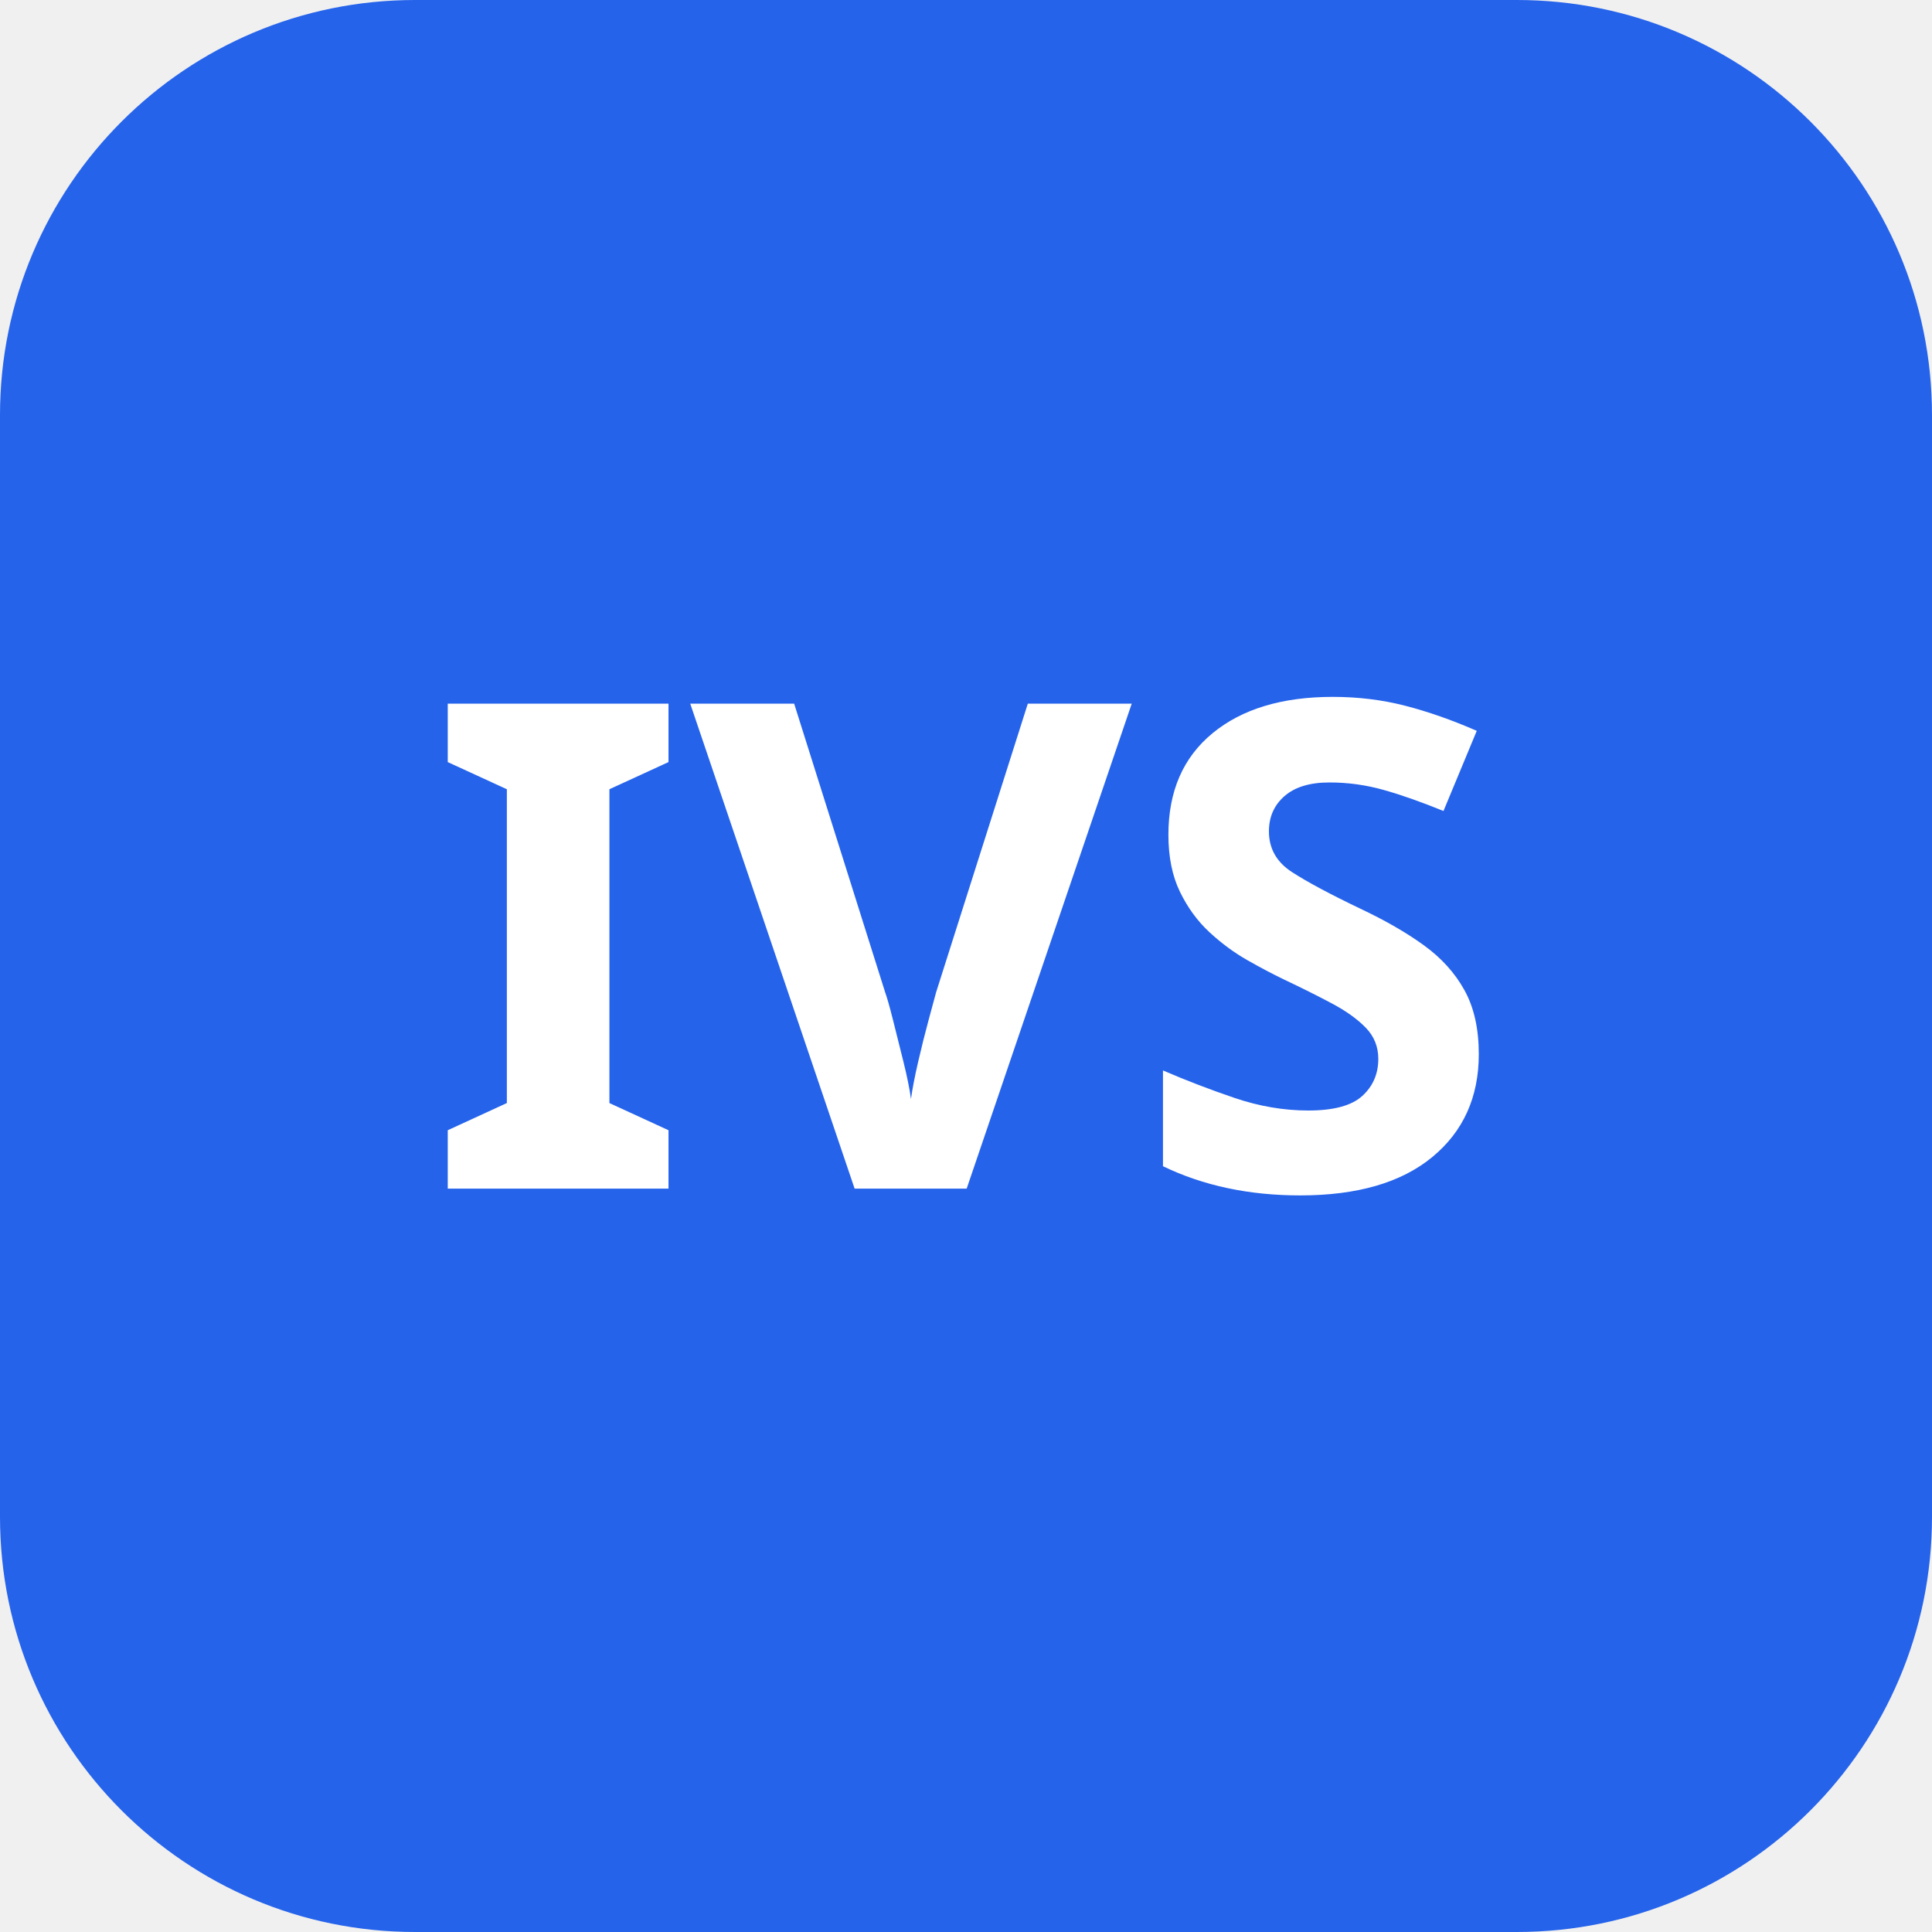
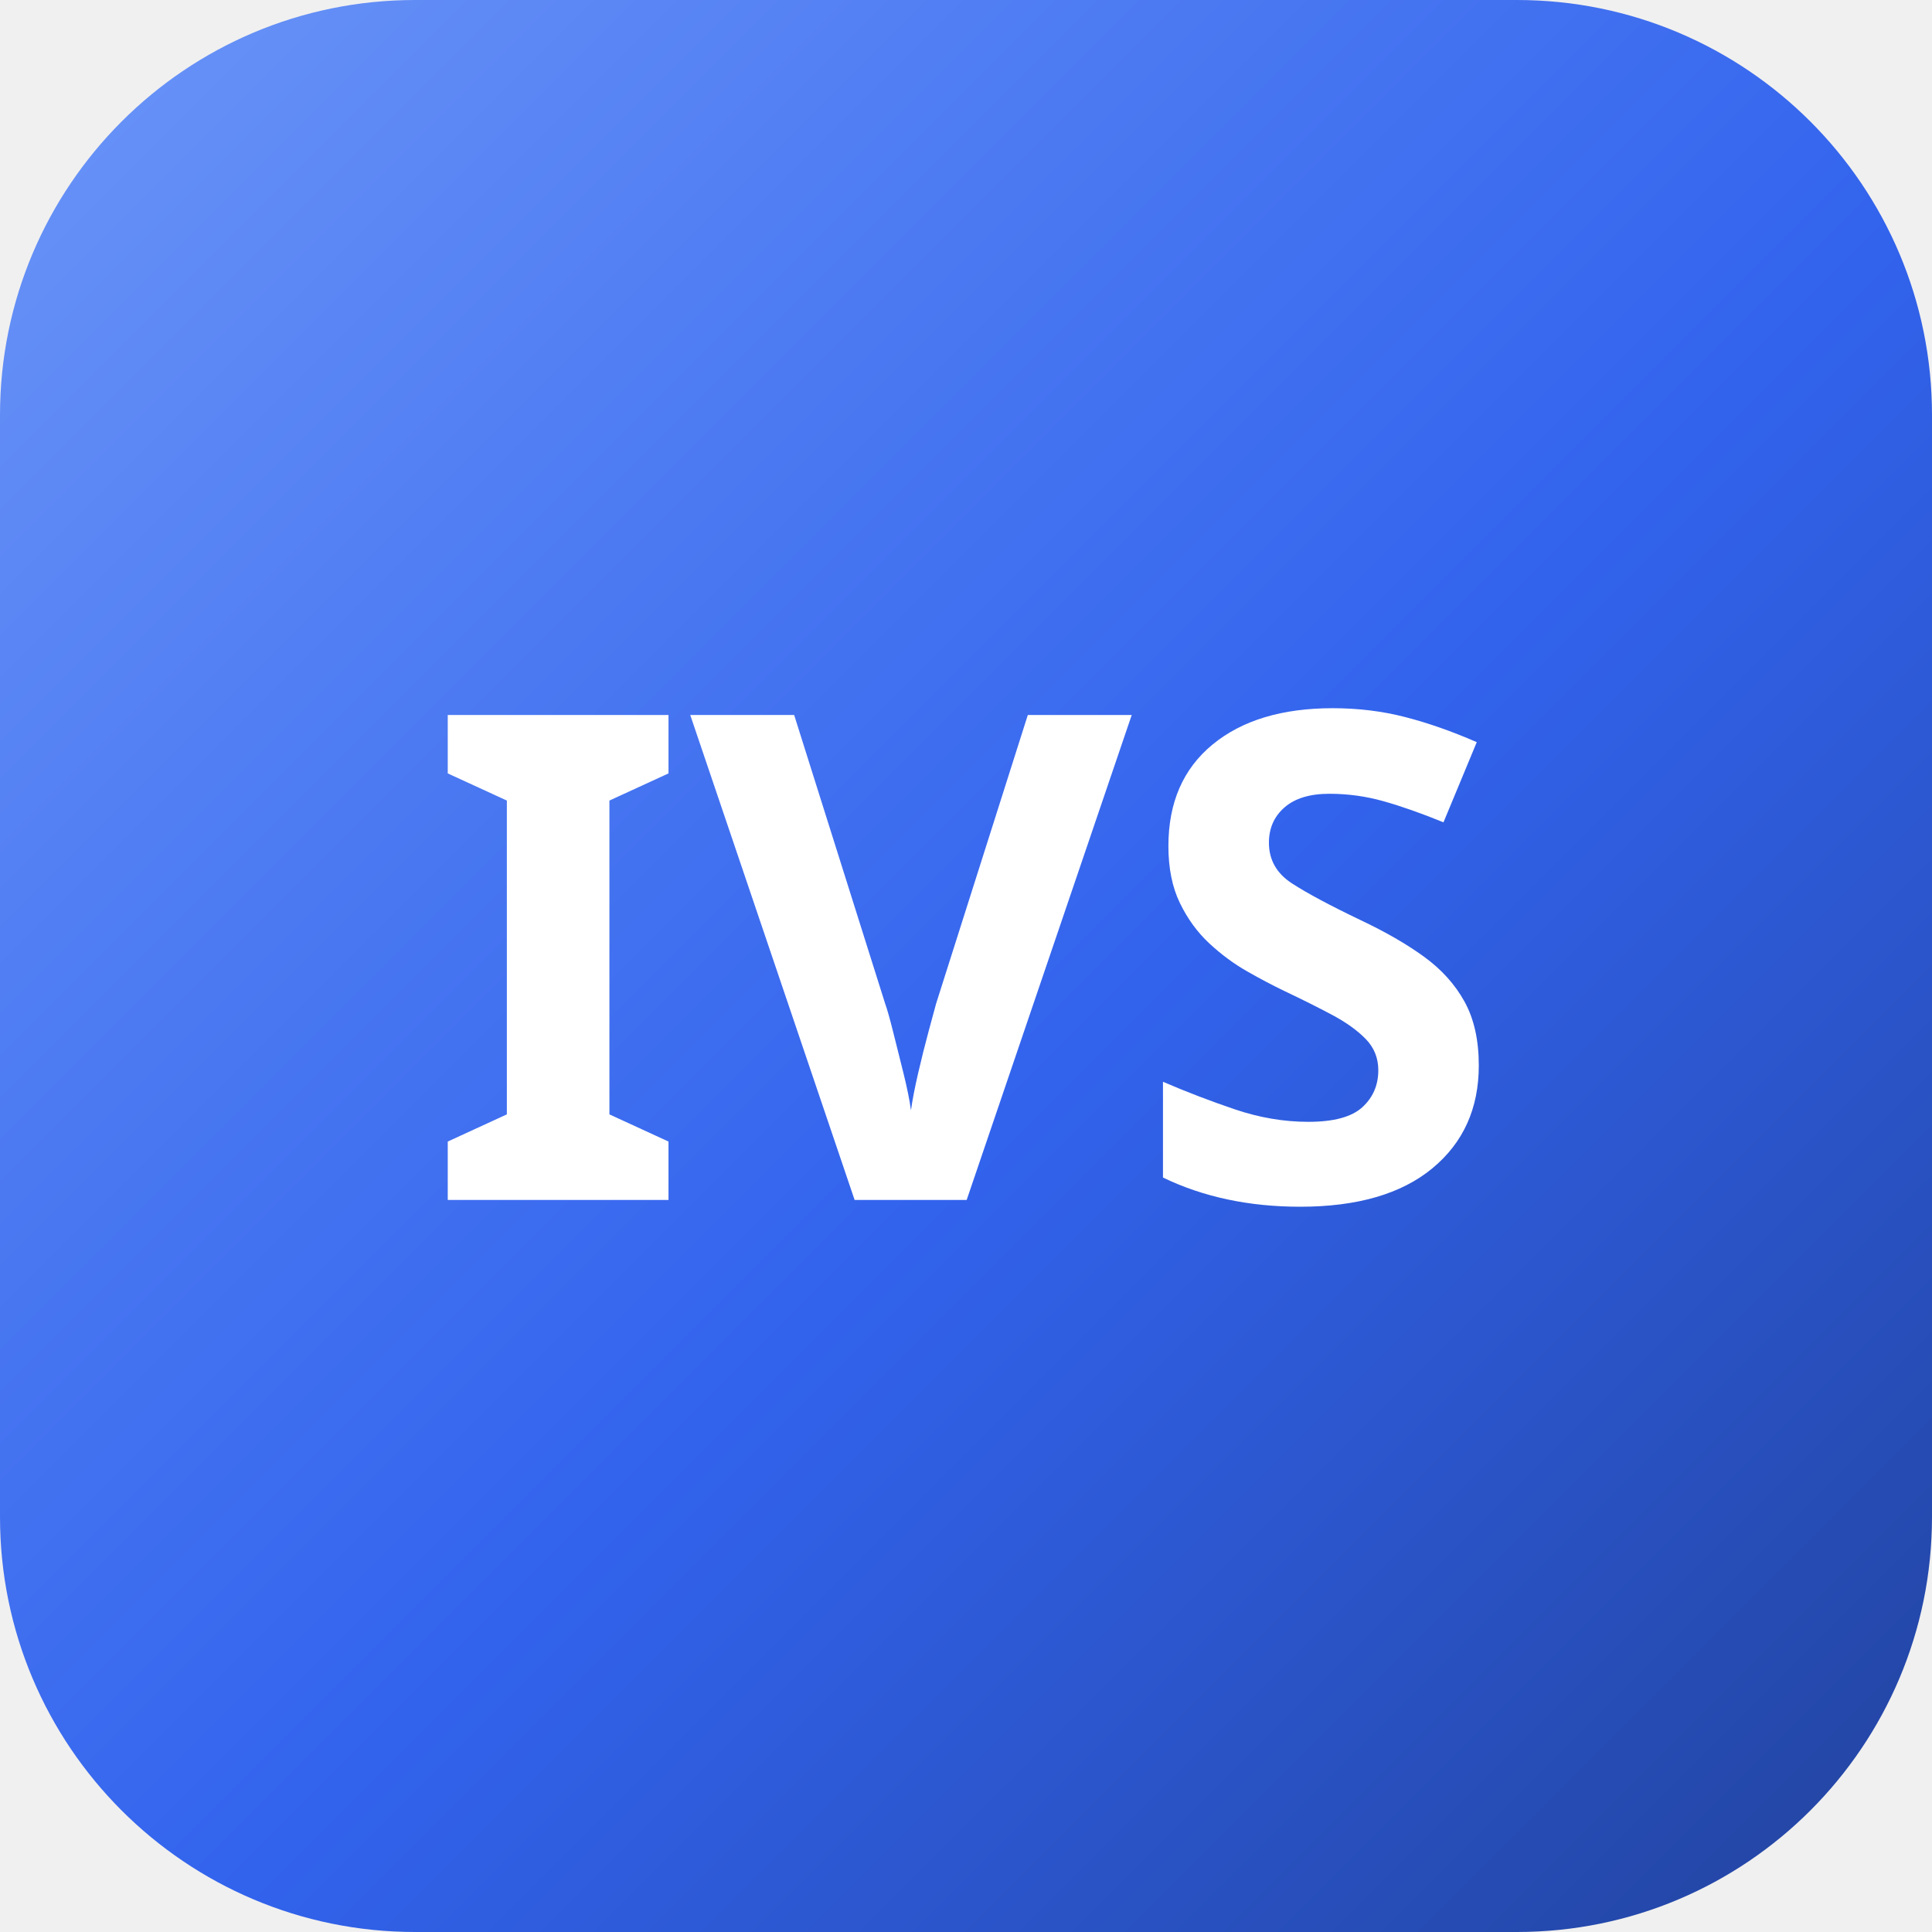
<svg xmlns="http://www.w3.org/2000/svg" width="1024" height="1024" viewBox="0 0 1024 1024">
-   <rect width="1024" height="1024" rx="220" fill="#2563eb" />
-   <text x="512" y="630" text-anchor="middle" font-family="sans-serif" font-size="360" font-weight="bold" fill="#fff">IVS</text>
+   <defs>
+     <linearGradient id="marca" x1="0" y1="0" x2="1" y2="1">
+       <stop offset="0" stop-color="#6C96F8" />
+       <stop offset="0.55" stop-color="#3263ED" />
+       <stop offset="1" stop-color="#21429C" />
+     </linearGradient>
+   </defs>
+   <rect width="1024" height="1024" rx="220" fill="url(#marca)" />
+   <text x="512" y="636" text-anchor="middle" font-family="sans-serif" font-size="360" font-weight="bold" fill="#ffffff">IVS</text>
</svg>
